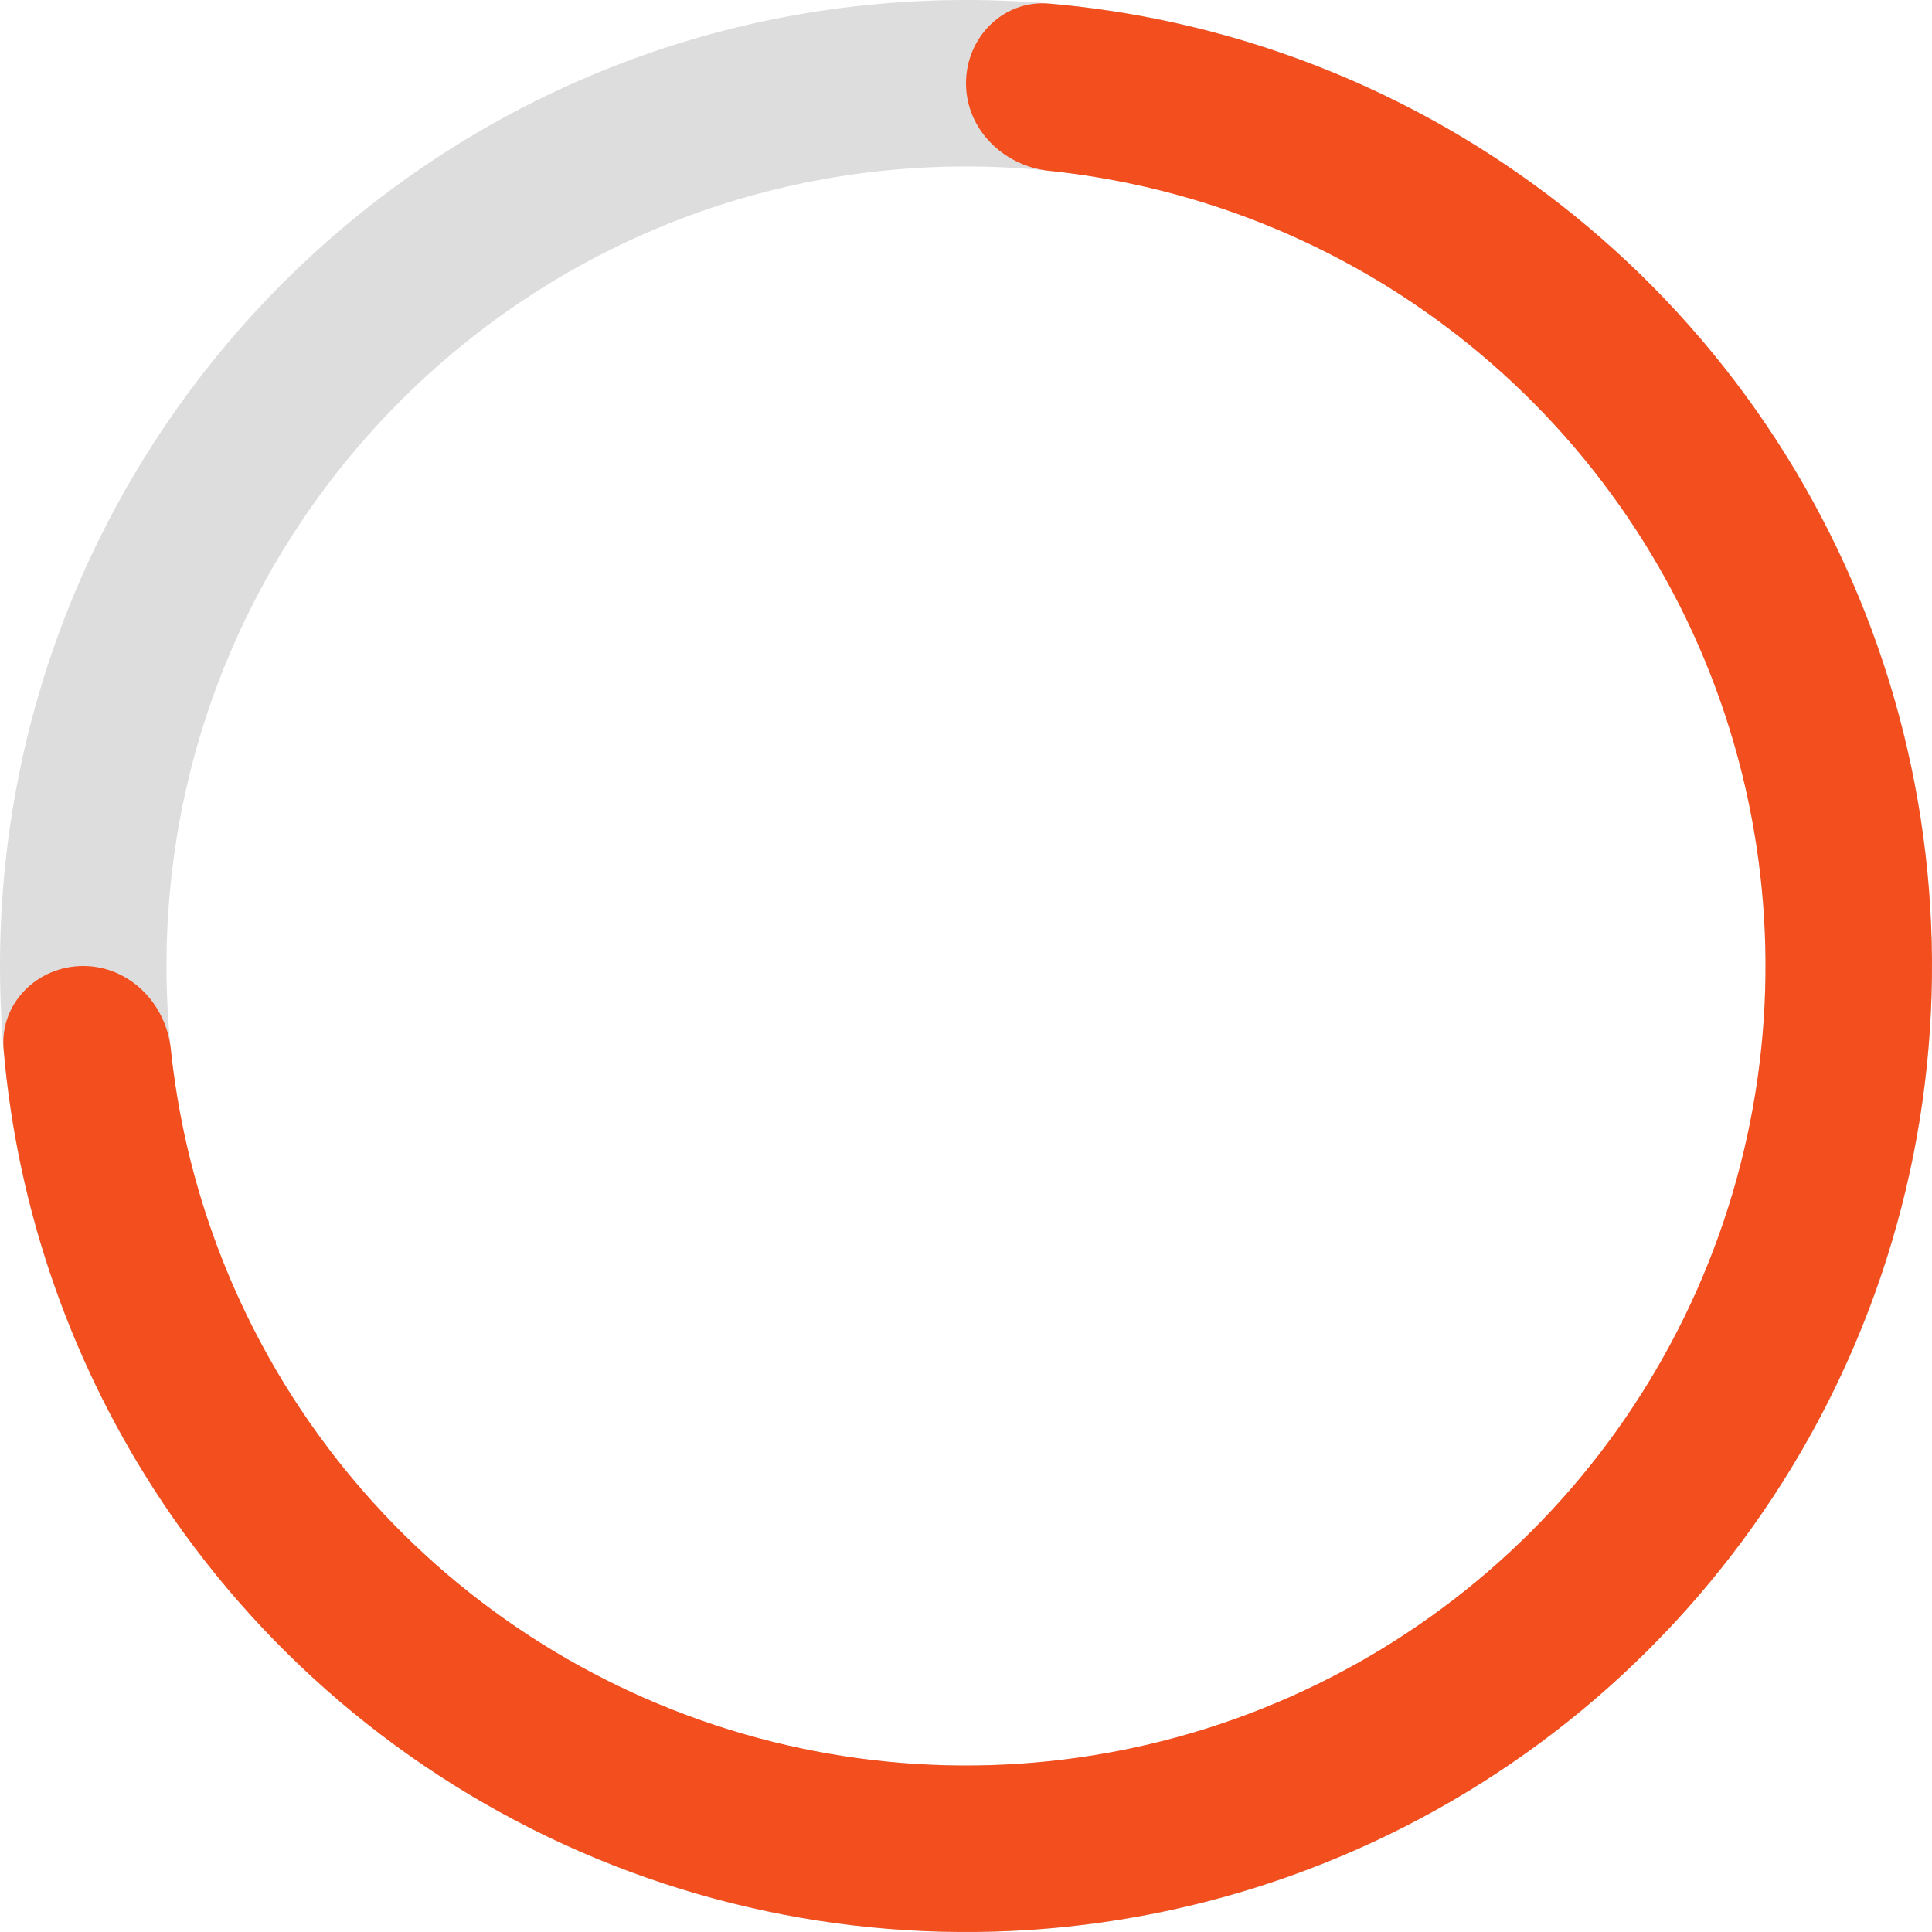
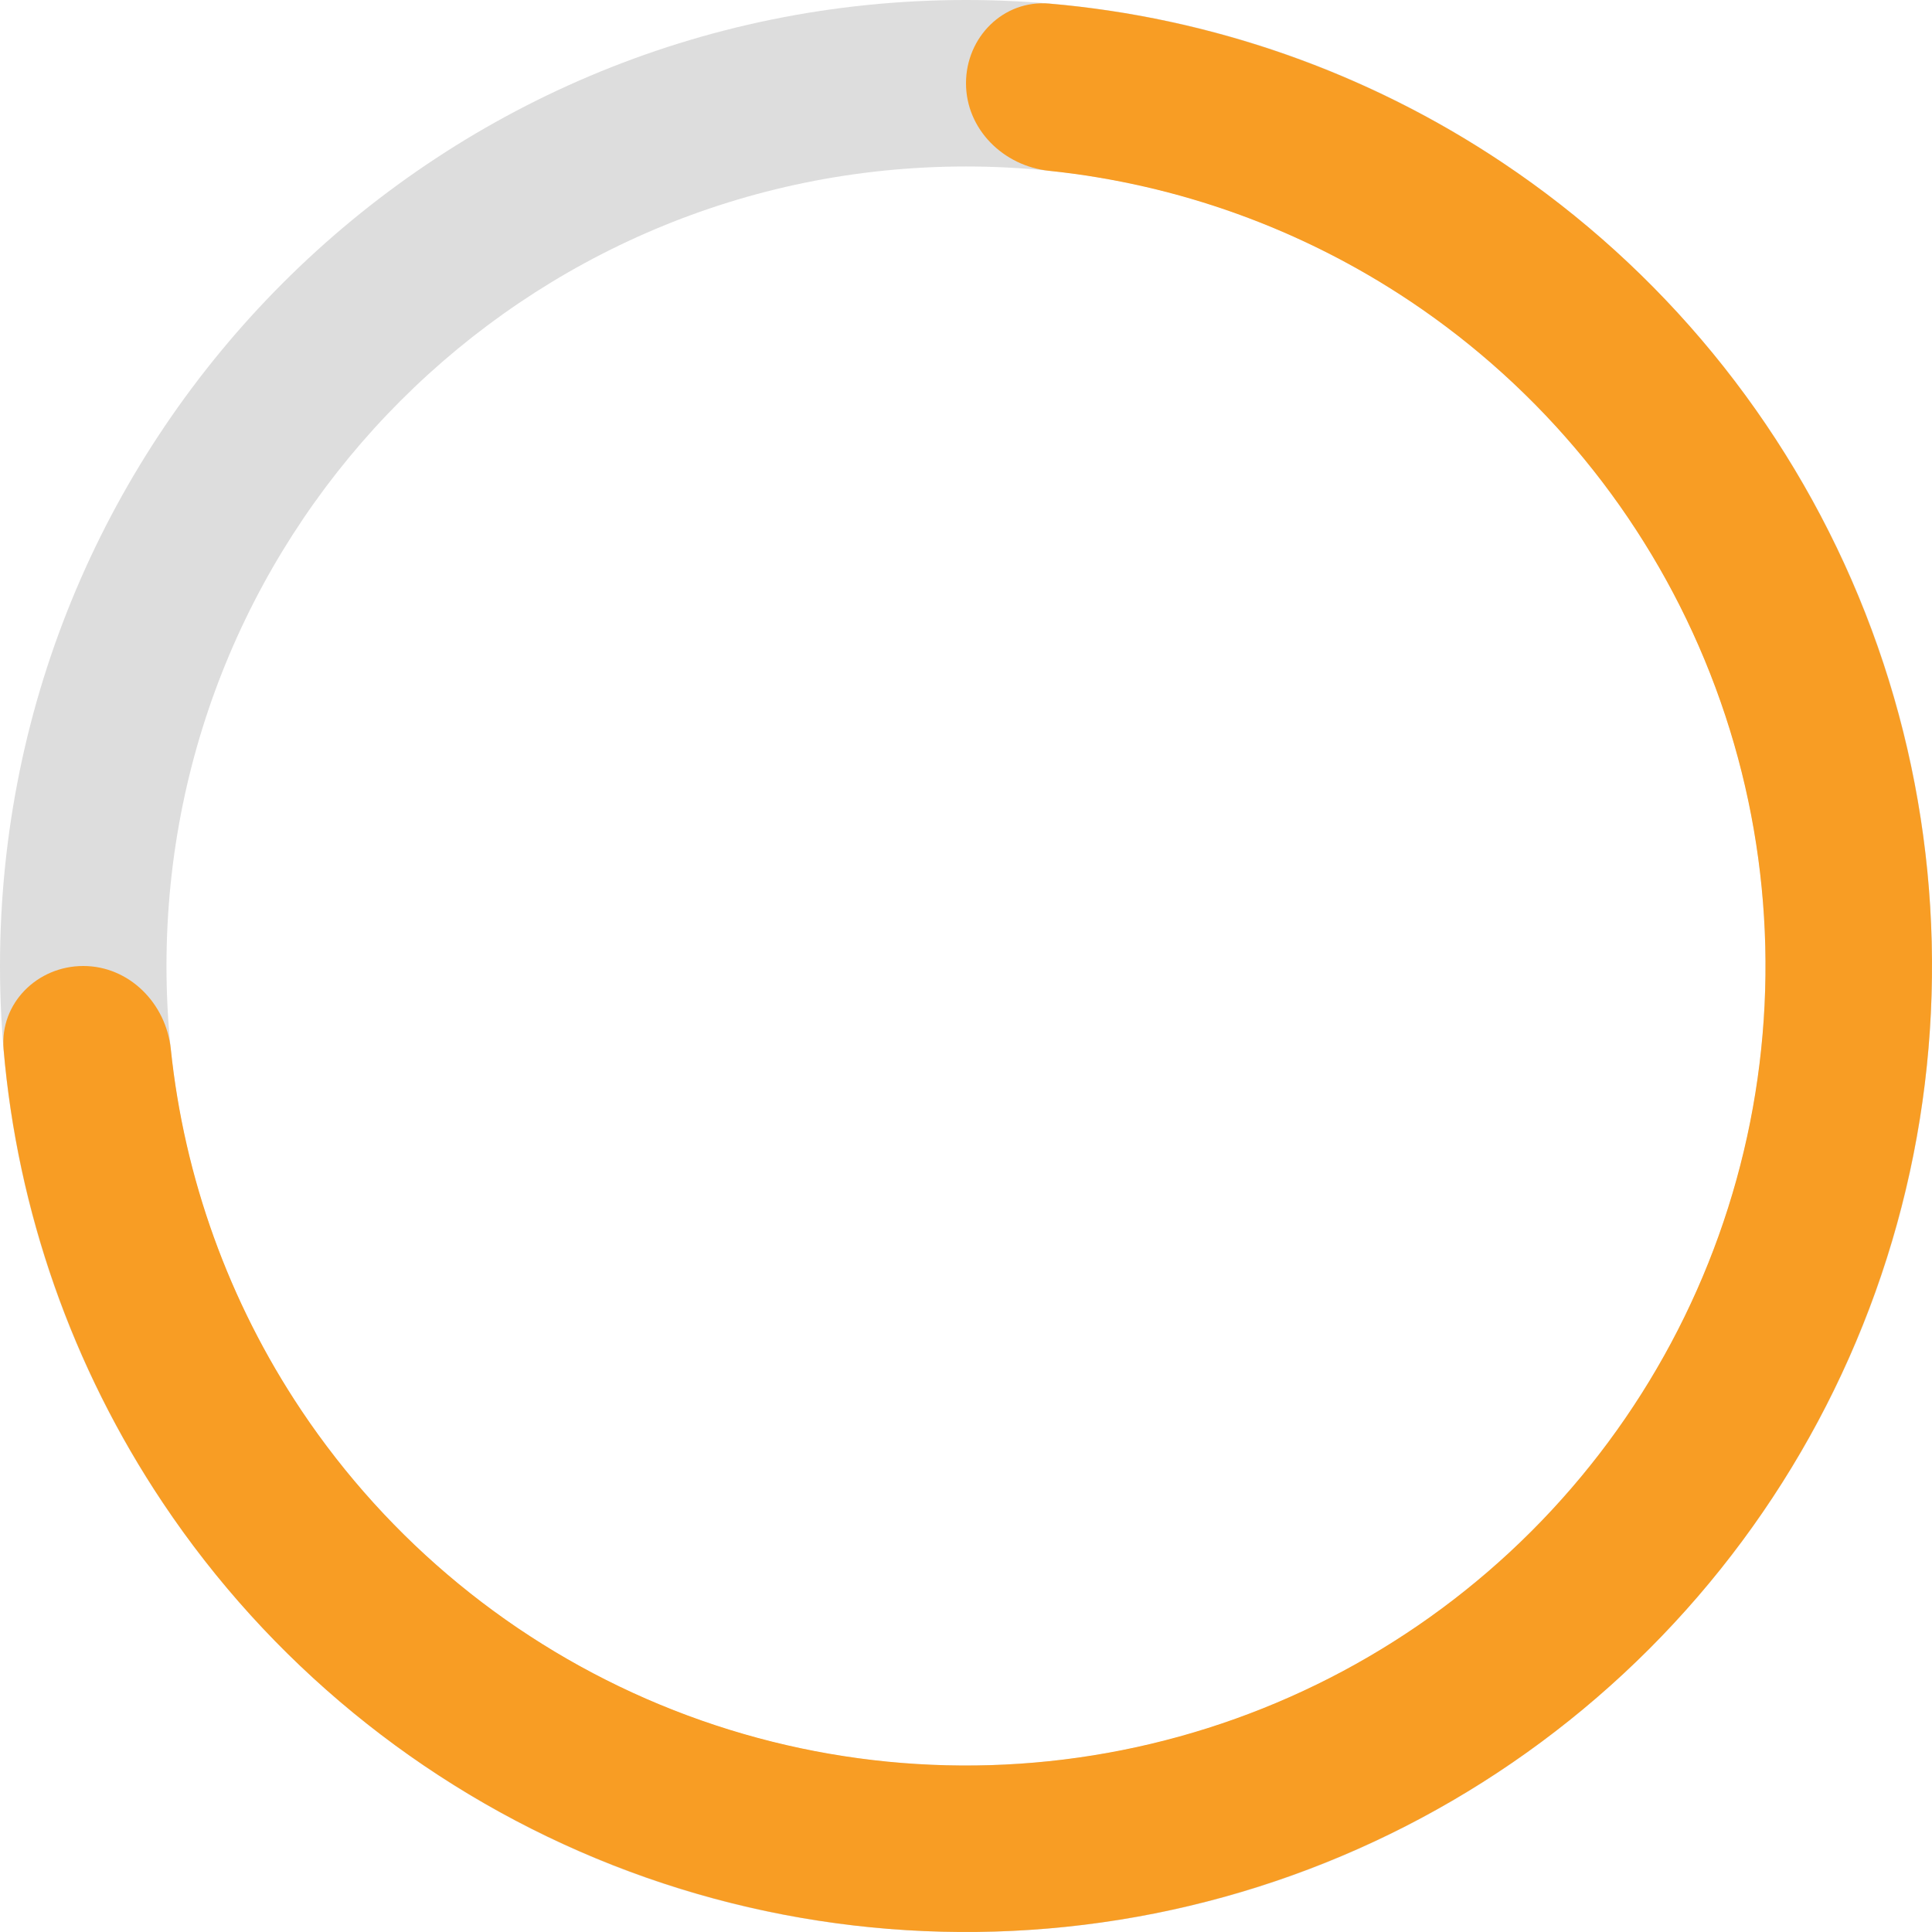
<svg xmlns="http://www.w3.org/2000/svg" width="244" height="244" viewBox="0 0 244 244" fill="none">
  <path d="M244 122C244 189.379 189.379 244 122 244C54.621 244 0 189.379 0 122C0 54.621 54.621 0 122 0C189.379 0 244 54.621 244 122ZM21.026 122C21.026 177.766 66.234 222.974 122 222.974C177.766 222.974 222.974 177.766 222.974 122C222.974 66.234 177.766 21.026 122 21.026C66.234 21.026 21.026 66.234 21.026 122Z" fill="#DDDDDD" />
-   <path d="M122 10.513C122 4.707 126.716 -0.047 132.501 0.453C152.926 2.217 172.639 9.108 189.78 20.561C209.842 33.966 225.479 53.02 234.713 75.313C243.947 97.605 246.363 122.135 241.656 145.801C236.948 169.467 225.329 191.205 208.267 208.267C191.205 225.329 169.467 236.948 145.801 241.656C122.135 246.363 97.605 243.947 75.313 234.713C53.02 225.479 33.966 209.842 20.561 189.78C9.108 172.639 2.217 152.926 0.453 132.501C-0.047 126.716 4.707 122 10.513 122V122C16.32 122 20.97 126.72 21.573 132.495C23.272 148.755 28.902 164.417 38.044 178.098C49.139 194.703 64.909 207.645 83.359 215.287C101.81 222.93 122.112 224.93 141.699 221.033C161.286 217.137 179.278 207.521 193.399 193.399C207.521 179.278 217.137 161.286 221.033 141.699C224.93 122.112 222.93 101.81 215.287 83.359C207.645 64.909 194.703 49.139 178.098 38.044C164.417 28.902 148.755 23.272 132.495 21.573C126.72 20.97 122 16.32 122 10.513V10.513Z" fill="#F24E1E" />
+   <path d="M122 10.513C122 4.707 126.716 -0.047 132.501 0.453C152.926 2.217 172.639 9.108 189.78 20.561C209.842 33.966 225.479 53.02 234.713 75.313C243.947 97.605 246.363 122.135 241.656 145.801C236.948 169.467 225.329 191.205 208.267 208.267C191.205 225.329 169.467 236.948 145.801 241.656C122.135 246.363 97.605 243.947 75.313 234.713C53.02 225.479 33.966 209.842 20.561 189.78C9.108 172.639 2.217 152.926 0.453 132.501C-0.047 126.716 4.707 122 10.513 122V122C16.32 122 20.97 126.72 21.573 132.495C23.272 148.755 28.902 164.417 38.044 178.098C49.139 194.703 64.909 207.645 83.359 215.287C101.81 222.93 122.112 224.93 141.699 221.033C161.286 217.137 179.278 207.521 193.399 193.399C207.521 179.278 217.137 161.286 221.033 141.699C224.93 122.112 222.93 101.81 215.287 83.359C207.645 64.909 194.703 49.139 178.098 38.044C164.417 28.902 148.755 23.272 132.495 21.573C126.72 20.97 122 16.32 122 10.513V10.513Z" fill="#F89D24" />
</svg>
